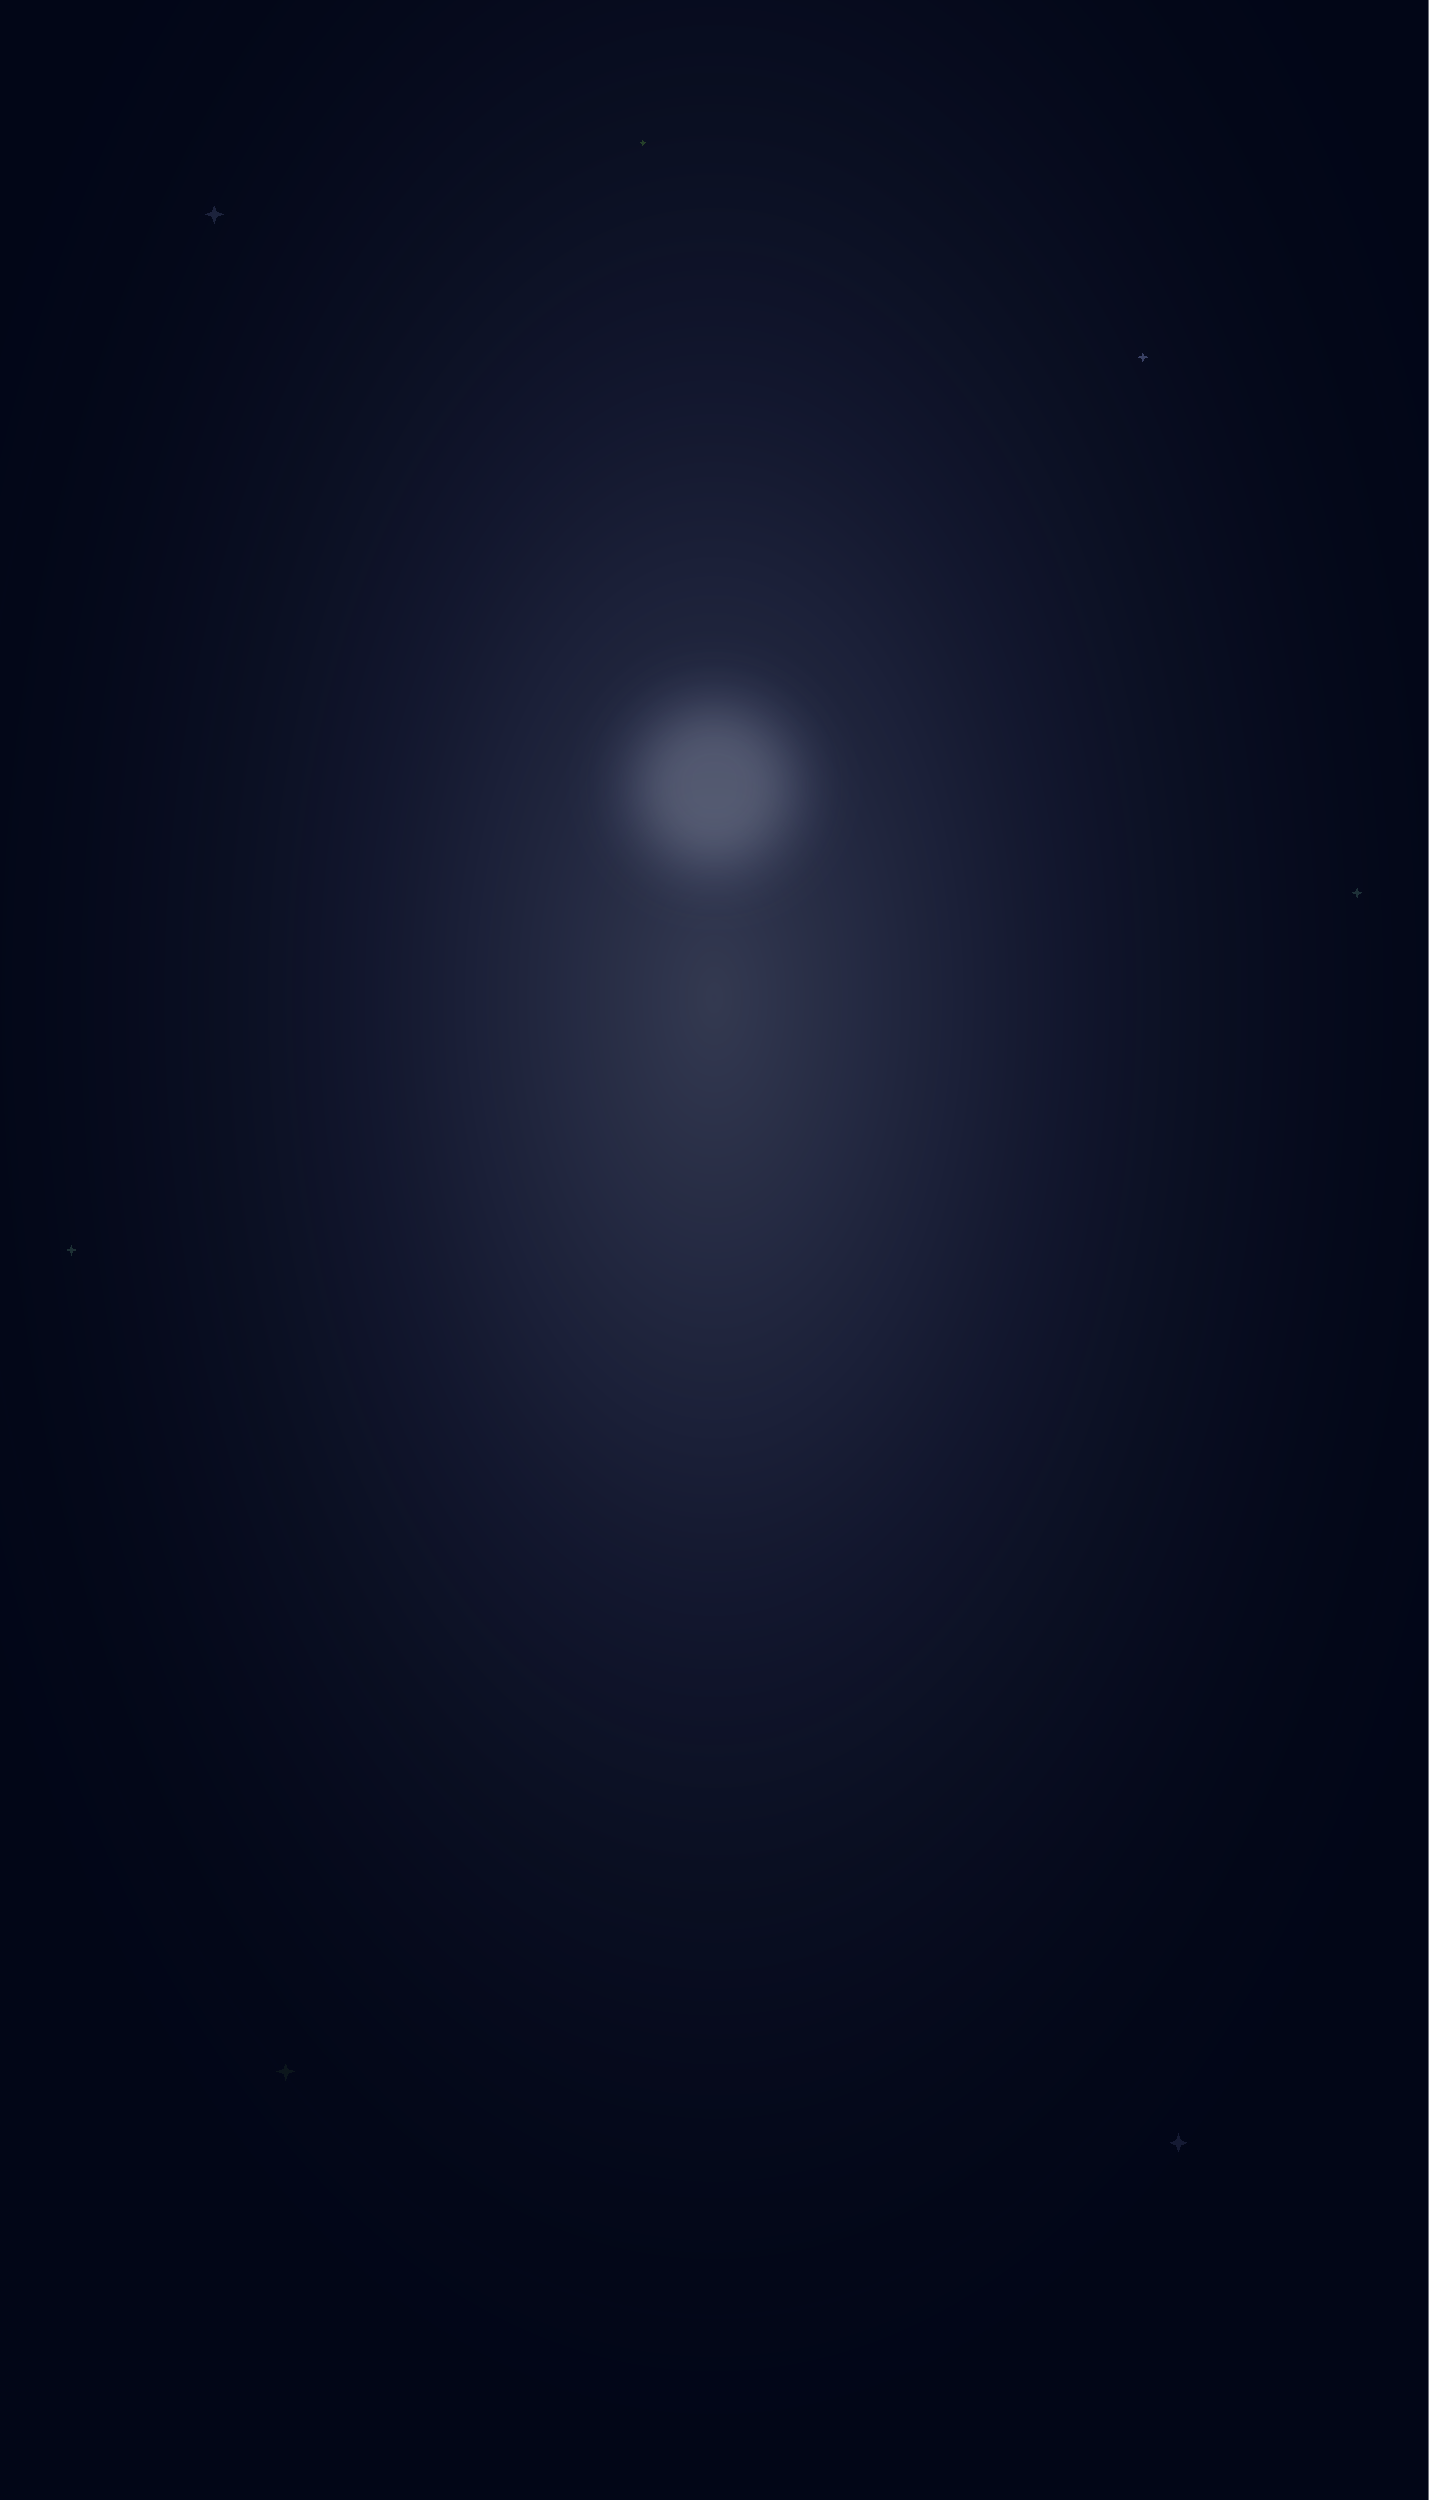
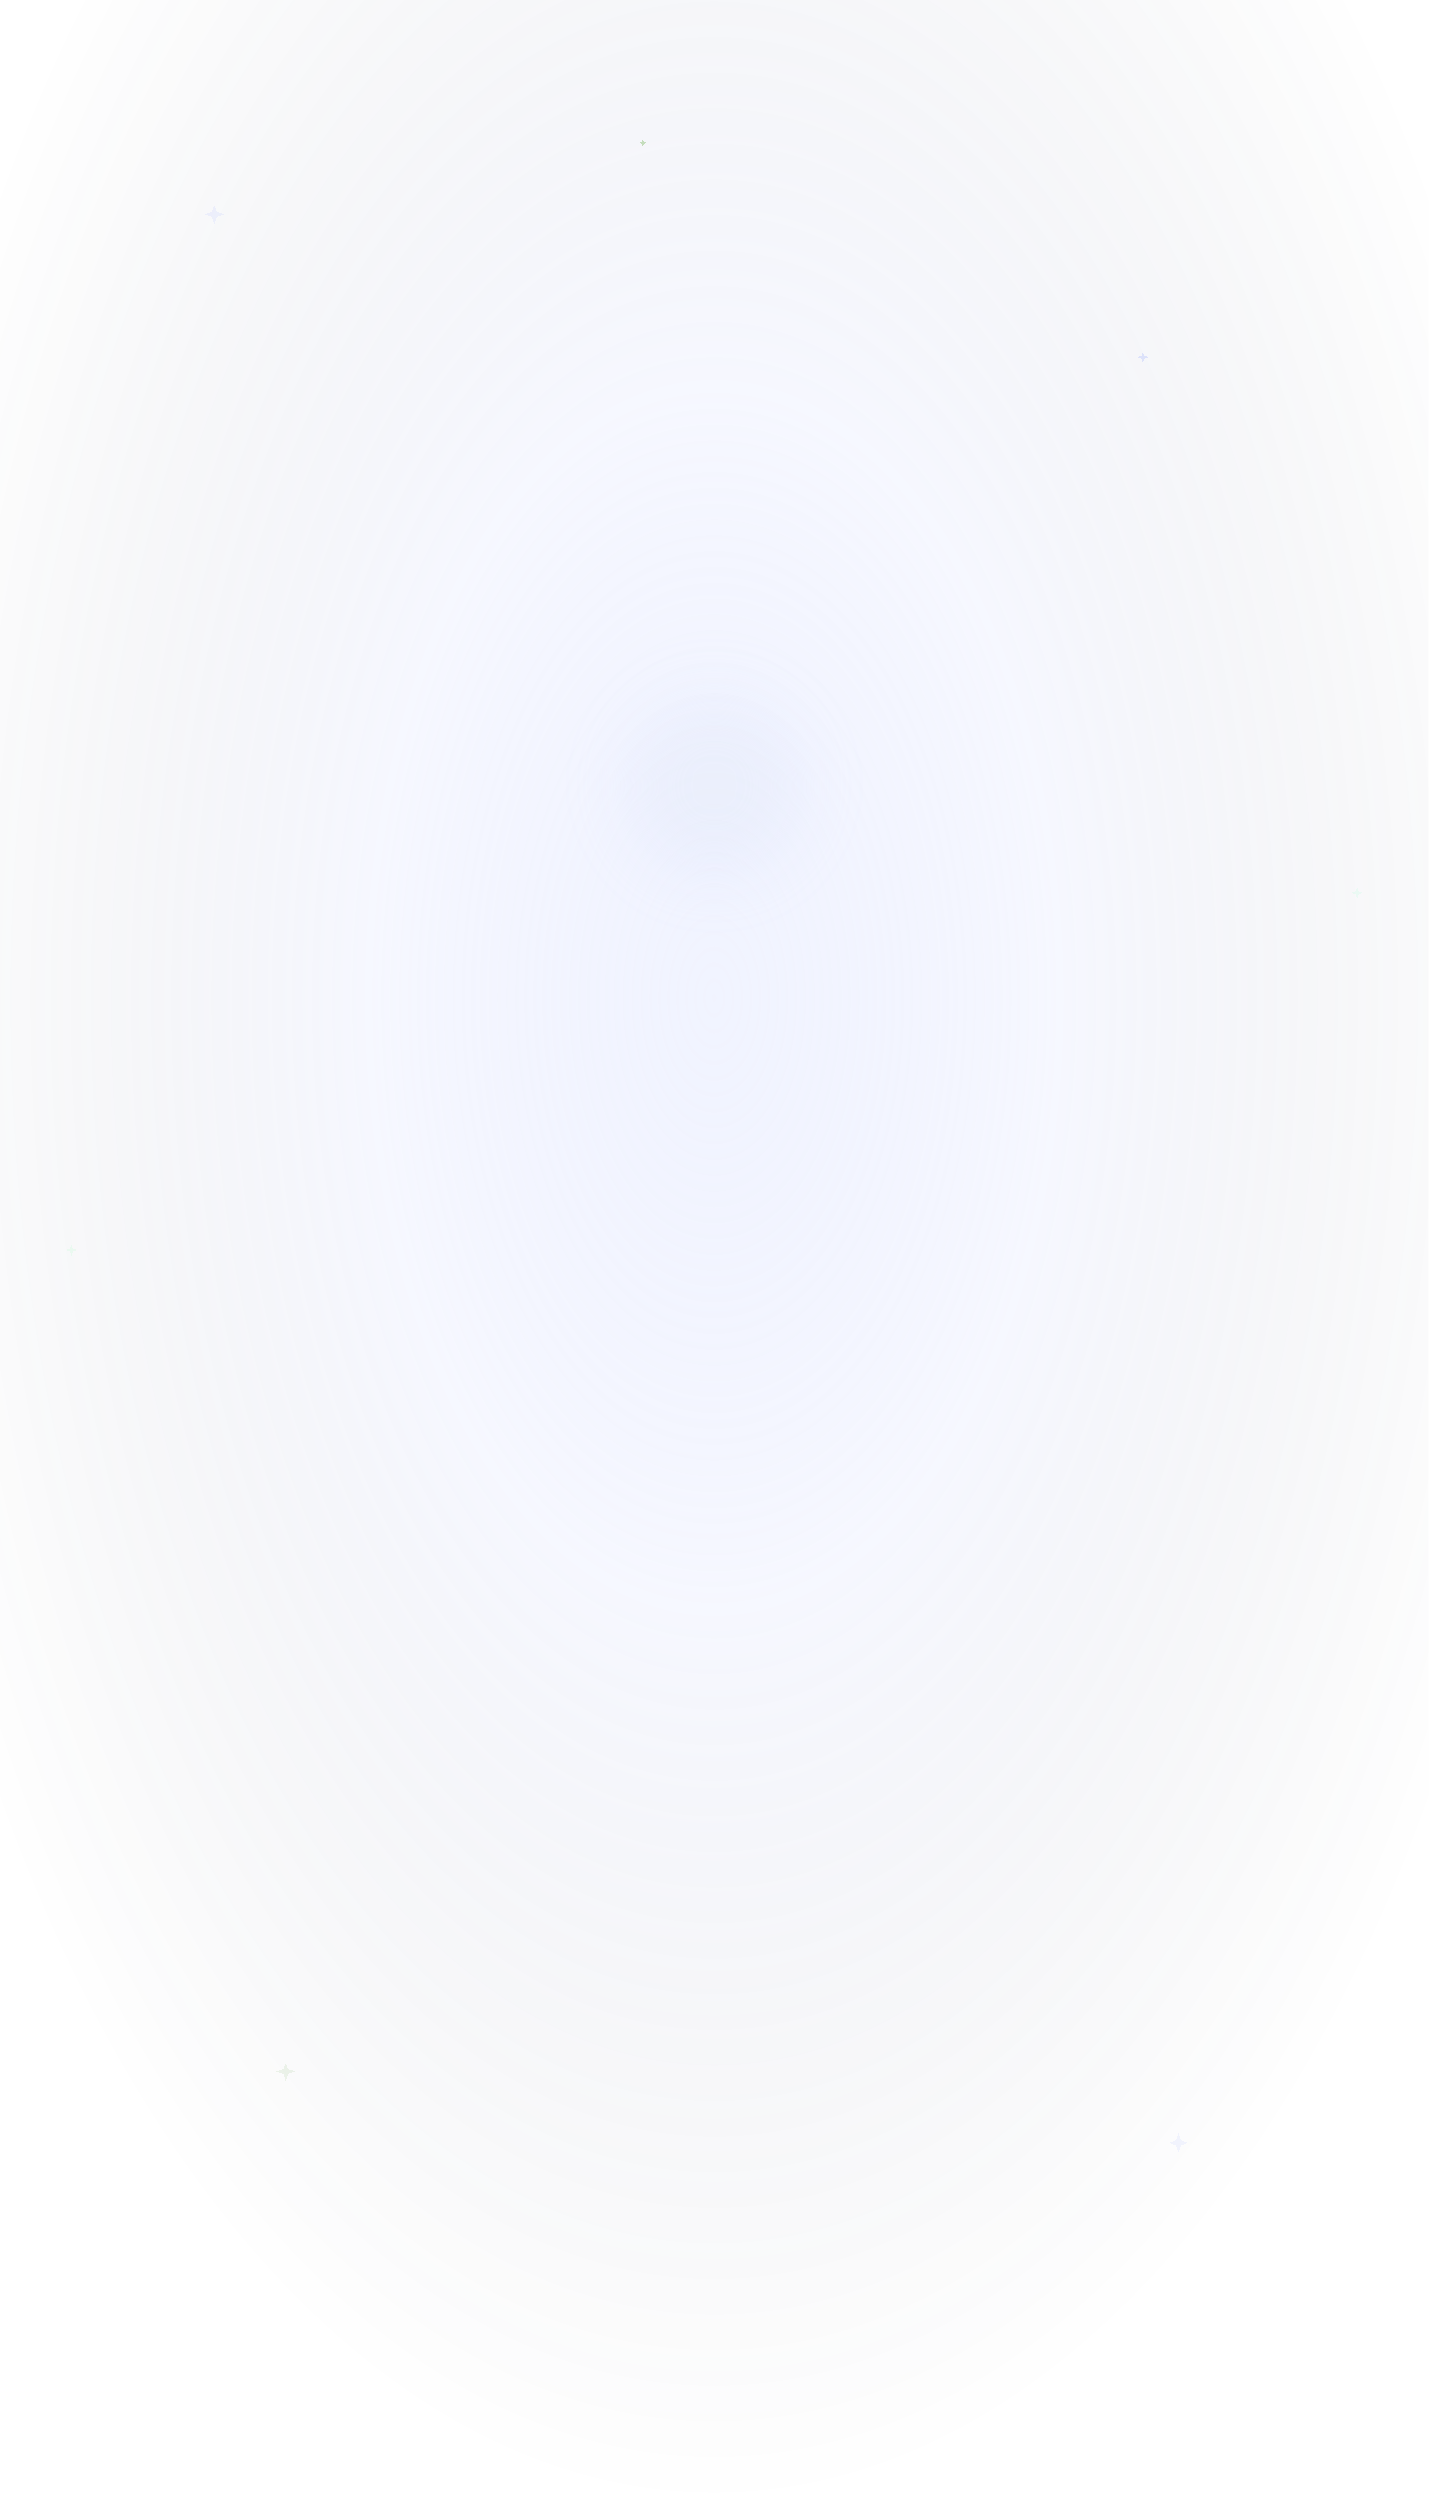
<svg xmlns="http://www.w3.org/2000/svg" class="absolute inset-0 w-full h-full" viewBox="0 0 400 700" preserveAspectRatio="xMidYMid slice" shape-rendering="optimizeSpeed">
  <defs>
    <radialGradient id="mobileCenterGlow" cx="50%" cy="40%" r="60%">
      <stop offset="0%" stop-color="#c7d2fe" stop-opacity="0.25" />
      <stop offset="40%" stop-color="#a5b4fc" stop-opacity="0.1" />
      <stop offset="100%" stop-color="#020617" stop-opacity="0" />
    </radialGradient>
    <filter id="mobileMoonBlur" x="-50%" y="-50%" width="200%" height="200%">
      <feGaussianBlur stdDeviation="6" />
    </filter>
  </defs>
-   <rect width="100%" height="100%" fill="#020617" />
  <rect width="100%" height="100%" fill="url(#mobileCenterGlow)" />
  <g opacity="0.25" filter="url(#mobileMoonBlur)">
    <circle cx="200" cy="220" r="20" fill="#e2e8f0" />
    <circle cx="200" cy="220" r="30" fill="#c7d2fe" opacity="0.35" />
  </g>
  <g id="mobileStarfield">
    <polygon points="0,-2.5 0.7,-0.7 2.8,0 0.7,0.7 0,2.8 -0.7,0.7 -2.8,0 -0.7,-0.7" transform="translate(60, 60)" fill="#a5b4fc" opacity="0.15">
      <animate attributeName="opacity" values="0.1;0.4;0.1" dur="7s" repeatCount="indefinite" />
    </polygon>
    <polygon points="0,-1.5 0.4,-0.4 1.8,0 0.4,0.4 0,1.8 -0.4,0.4 -1.8,0 -0.4,-0.4" transform="translate(320, 100)" fill="#a5b4fc" opacity="0.31" />
    <polygon points="0,-1 0.3,-0.3 1,0 0.3,0.3 0,1 -0.3,0.3 -1,0 -0.3,-0.3" transform="translate(180, 40)" fill="#60A839" opacity="0.32" />
    <polygon points="0,-3 0.8,-0.8 3,0 0.8,0.8 0,3 -0.8,0.8 -3,0 -0.8,-0.8" transform="translate(330, 600) scale(0.9)" fill="#a5b4fc" opacity="0.12">
      <animate attributeName="opacity" values="0.1;0.35;0.1" dur="5s" begin="2s" repeatCount="indefinite" />
    </polygon>
    <polygon points="0,-2 0.6,-0.6 2.5,0 0.6,0.6 0,2.5 -0.6,0.6 -2.5,0 -0.6,-0.6" transform="translate(80, 580) scale(1.1)" fill="#60A839" opacity="0.1">
      <animate attributeName="opacity" values="0.08;0.3;0.08" dur="9s" begin="1s" repeatCount="indefinite" />
    </polygon>
    <polygon points="0,-1.5 0.4,-0.4 1.8,0 0.4,0.4 0,1.8 -0.4,0.4 -1.8,0 -0.4,-0.4" transform="translate(20, 350)" fill="#a5fcc1" opacity="0.16" />
    <polygon points="0,-1.5 0.4,-0.4 1.8,0 0.4,0.4 0,1.8 -0.4,0.4 -1.8,0 -0.4,-0.4" transform="translate(380, 250)" fill="#a5fcd5" opacity="0.16" />
  </g>
</svg>
